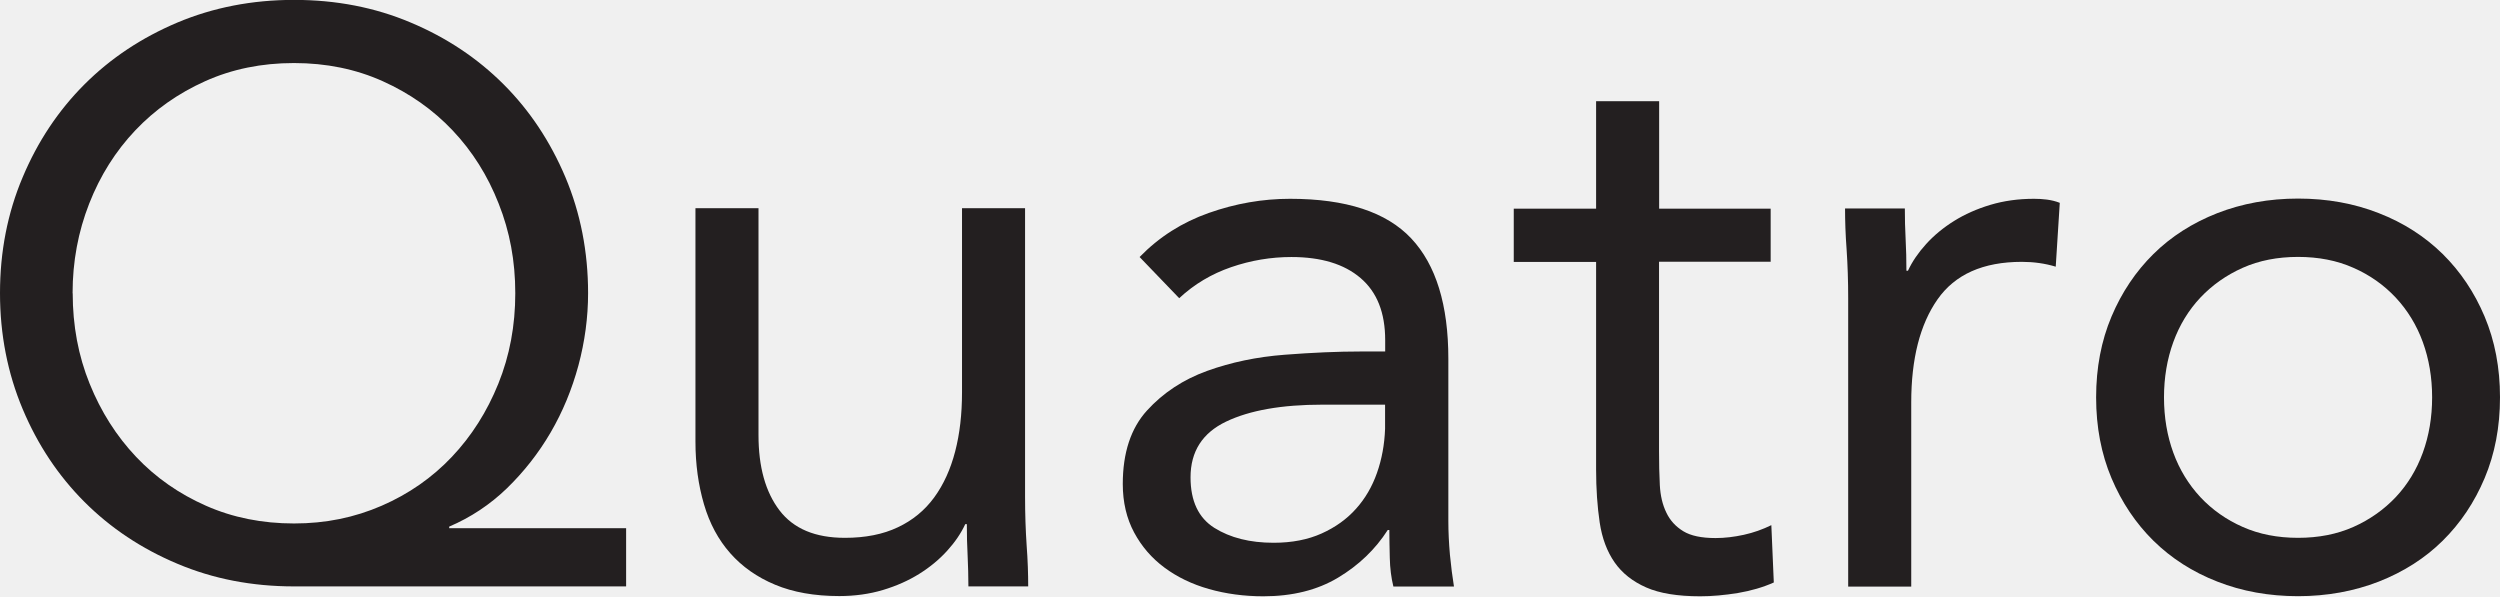
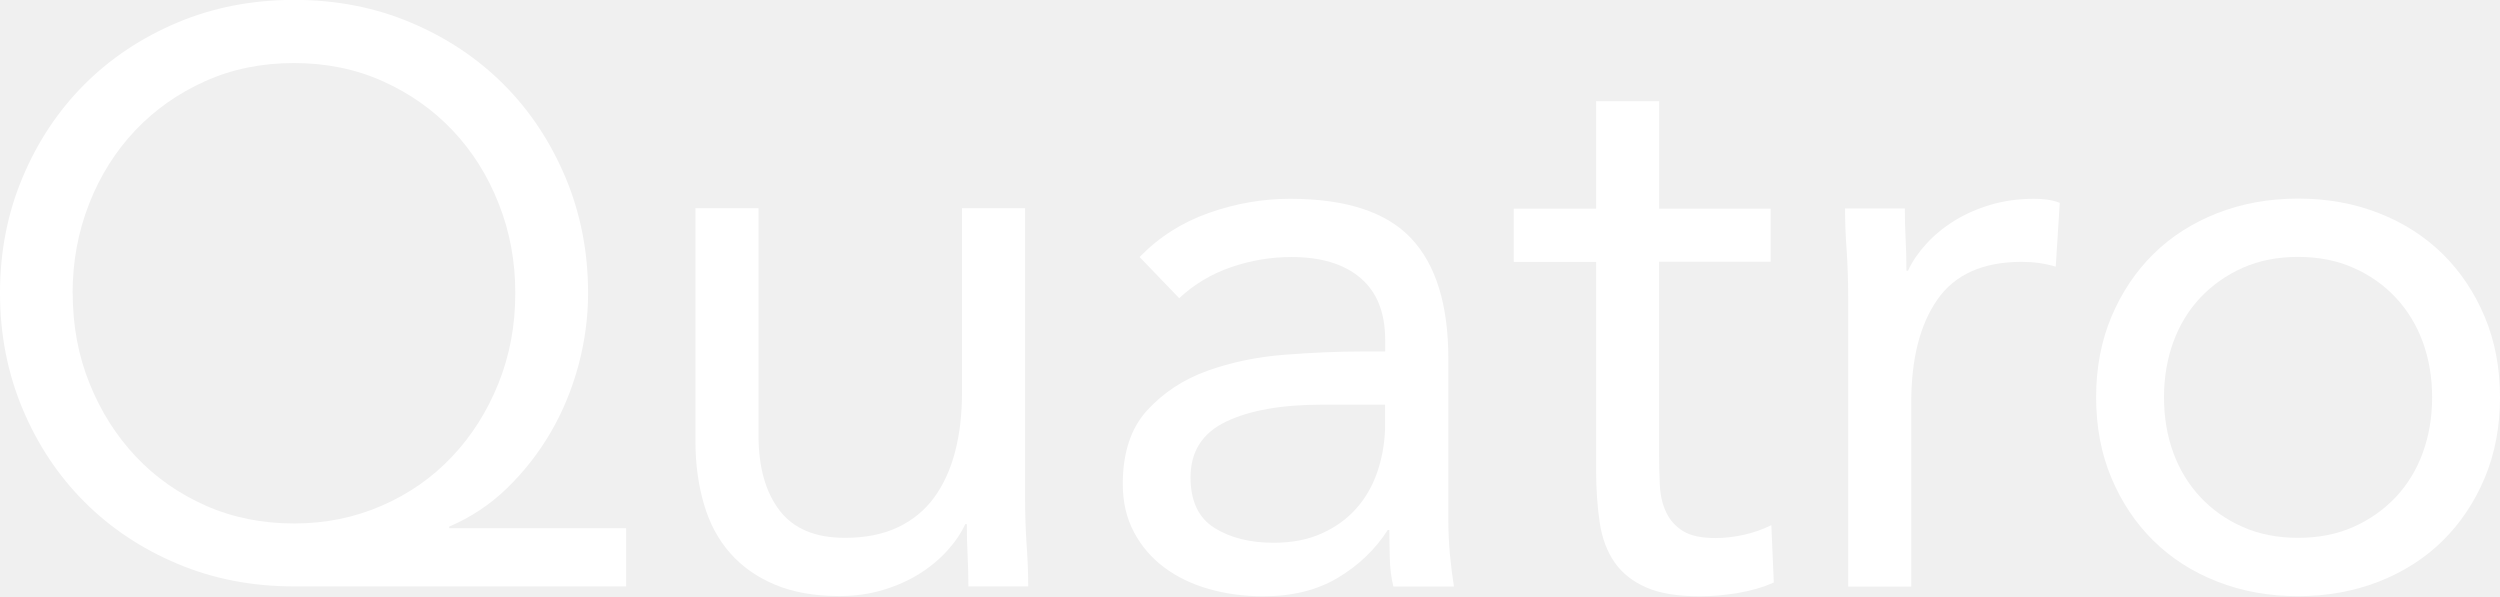
<svg xmlns="http://www.w3.org/2000/svg" id="wordmark" viewBox="0 0 222.84 53.14">
  <defs>
    <style>
      .cls-1 {
-         fill: #231f20;
+         fill: #FFFFFF;
      }
    </style>
  </defs>
  <path id="letter1" class="cls-1" d="M55.8,52.27h-29.59c-3.74,0-7.21-.67-10.4-2.02-3.19-1.34-5.95-3.18-8.28-5.51-2.33-2.33-4.17-5.09-5.51-8.28-1.34-3.19-2.02-6.64-2.02-10.33s.67-7.14,2.02-10.33c1.34-3.19,3.18-5.95,5.51-8.28,2.33-2.33,5.09-4.16,8.28-5.51,3.19-1.34,6.66-2.02,10.4-2.02s7.21.67,10.4,2.02c3.19,1.34,5.95,3.18,8.28,5.51,2.33,2.33,4.16,5.09,5.51,8.28,1.34,3.19,2.02,6.64,2.02,10.33,0,2.16-.29,4.31-.86,6.44-.58,2.14-1.4,4.13-2.48,5.98-1.08,1.85-2.38,3.5-3.89,4.97-1.51,1.46-3.23,2.6-5.15,3.42v.14h15.77v5.18ZM6.48,26.14c0,2.88.5,5.57,1.51,8.06,1.01,2.5,2.39,4.67,4.14,6.52,1.75,1.85,3.83,3.3,6.23,4.36,2.4,1.06,5.02,1.58,7.85,1.58s5.39-.53,7.81-1.58c2.42-1.05,4.51-2.51,6.26-4.36,1.75-1.85,3.13-4.02,4.14-6.52,1.01-2.5,1.51-5.18,1.51-8.06s-.49-5.5-1.48-7.99c-.98-2.5-2.35-4.67-4.1-6.52-1.75-1.85-3.83-3.31-6.23-4.39-2.4-1.08-5.04-1.62-7.92-1.62s-5.52.54-7.92,1.62c-2.4,1.08-4.48,2.54-6.23,4.39-1.75,1.85-3.12,4.02-4.1,6.52-.98,2.5-1.48,5.16-1.48,7.99Z" />
  <path id="letter2" class="cls-1" d="M91.37,44.28c0,1.54.05,2.98.14,4.32.1,1.34.14,2.57.14,3.67h-5.33c0-.91-.03-1.82-.07-2.74-.05-.91-.07-1.85-.07-2.81h-.14c-.38.82-.92,1.61-1.62,2.38-.7.77-1.52,1.45-2.48,2.05-.96.6-2.04,1.08-3.24,1.44-1.2.36-2.5.54-3.89.54-2.21,0-4.12-.34-5.72-1.01-1.61-.67-2.94-1.61-4-2.81-1.06-1.2-1.84-2.65-2.34-4.36s-.76-3.56-.76-5.58v-20.81h5.62v20.23c0,2.83.62,5.06,1.87,6.7s3.19,2.45,5.83,2.45c1.82,0,3.4-.31,4.72-.94,1.32-.62,2.4-1.51,3.24-2.66s1.46-2.52,1.87-4.1c.41-1.58.61-3.33.61-5.26v-16.42h5.62v25.7Z" />
  <path id="letter3" class="cls-1" d="M101.59,22.9c1.73-1.78,3.78-3.08,6.16-3.92s4.79-1.26,7.24-1.26c4.99,0,8.59,1.18,10.8,3.53,2.21,2.35,3.31,5.93,3.31,10.73v14.47c0,.96.05,1.96.14,2.99.1,1.03.22,1.98.36,2.84h-5.4c-.19-.77-.3-1.62-.32-2.56-.02-.94-.04-1.76-.04-2.48h-.14c-1.11,1.73-2.58,3.14-4.43,4.25s-4.07,1.66-6.66,1.66c-1.73,0-3.35-.22-4.86-.65-1.51-.43-2.83-1.07-3.96-1.91-1.13-.84-2.03-1.88-2.7-3.13-.67-1.25-1.01-2.69-1.01-4.32,0-2.78.72-4.97,2.16-6.55,1.44-1.58,3.23-2.76,5.36-3.53,2.13-.77,4.44-1.25,6.91-1.44,2.47-.19,4.74-.29,6.8-.29h2.16v-1.01c0-2.45-.73-4.29-2.2-5.54-1.46-1.25-3.52-1.87-6.16-1.87-1.82,0-3.61.3-5.36.9-1.75.6-3.3,1.52-4.64,2.77l-3.53-3.67ZM117.86,36.07c-3.6,0-6.46.5-8.57,1.51-2.11,1.01-3.17,2.66-3.17,4.97,0,2.11.71,3.61,2.12,4.5,1.42.89,3.18,1.33,5.29,1.33,1.63,0,3.06-.28,4.28-.83s2.24-1.28,3.06-2.2c.82-.91,1.44-1.98,1.87-3.2.43-1.22.67-2.53.72-3.92v-2.16h-5.62Z" />
  <path id="letter4" class="cls-1" d="M157.82,23.33h-9.94v16.85c0,1.1.02,2.12.07,3.06.05.94.24,1.75.58,2.45.33.7.84,1.25,1.51,1.66.67.41,1.63.61,2.88.61.81,0,1.65-.1,2.52-.29.86-.19,1.68-.48,2.45-.86l.22,5.11c-.96.43-2.03.74-3.21.94-1.18.19-2.29.29-3.35.29-2.02,0-3.62-.26-4.82-.79-1.2-.53-2.14-1.27-2.81-2.23-.67-.96-1.12-2.15-1.33-3.56s-.32-2.99-.32-4.72v-18.5h-7.34v-4.75h7.34v-9.58h5.62v9.58h9.94v4.75Z" />
  <path id="letter5" class="cls-1" d="M164.74,26.57c0-1.54-.05-2.98-.14-4.32-.1-1.34-.14-2.57-.14-3.67h5.33c0,.91.02,1.83.07,2.74.05.91.07,1.85.07,2.81h.14c.38-.82.92-1.61,1.62-2.38.7-.77,1.52-1.45,2.48-2.05.96-.6,2.04-1.08,3.24-1.44,1.2-.36,2.5-.54,3.89-.54.38,0,.77.02,1.15.07.38.05.77.14,1.15.29l-.36,5.69c-.96-.29-1.97-.43-3.02-.43-3.46,0-5.96,1.12-7.52,3.35-1.56,2.23-2.34,5.29-2.34,9.18v16.42h-5.62v-25.7Z" />
  <path id="letter6" class="cls-1" d="M186.84,35.42c0-2.64.46-5.04,1.37-7.2.91-2.16,2.16-4.02,3.74-5.58,1.58-1.56,3.48-2.77,5.69-3.64,2.21-.86,4.61-1.3,7.2-1.3s4.99.43,7.2,1.3c2.21.86,4.1,2.08,5.69,3.64,1.58,1.56,2.83,3.42,3.74,5.58s1.37,4.56,1.37,7.2-.46,5.04-1.37,7.2c-.91,2.16-2.16,4.02-3.74,5.58-1.58,1.56-3.48,2.77-5.69,3.64-2.21.86-4.61,1.3-7.2,1.3s-4.99-.43-7.2-1.3c-2.21-.86-4.1-2.08-5.69-3.64-1.58-1.56-2.83-3.42-3.74-5.58-.91-2.16-1.37-4.56-1.37-7.2ZM192.89,35.42c0,1.78.28,3.42.83,4.93s1.36,2.83,2.41,3.96c1.06,1.13,2.32,2.02,3.78,2.66,1.46.65,3.11.97,4.93.97s3.47-.32,4.93-.97c1.46-.65,2.72-1.54,3.78-2.66,1.06-1.13,1.86-2.45,2.41-3.96s.83-3.16.83-4.93-.28-3.42-.83-4.93c-.55-1.51-1.36-2.83-2.41-3.96-1.06-1.13-2.32-2.02-3.78-2.66-1.46-.65-3.11-.97-4.93-.97s-3.47.32-4.93.97c-1.46.65-2.72,1.54-3.78,2.66-1.06,1.13-1.86,2.45-2.41,3.96-.55,1.51-.83,3.16-.83,4.93Z" />
</svg>
